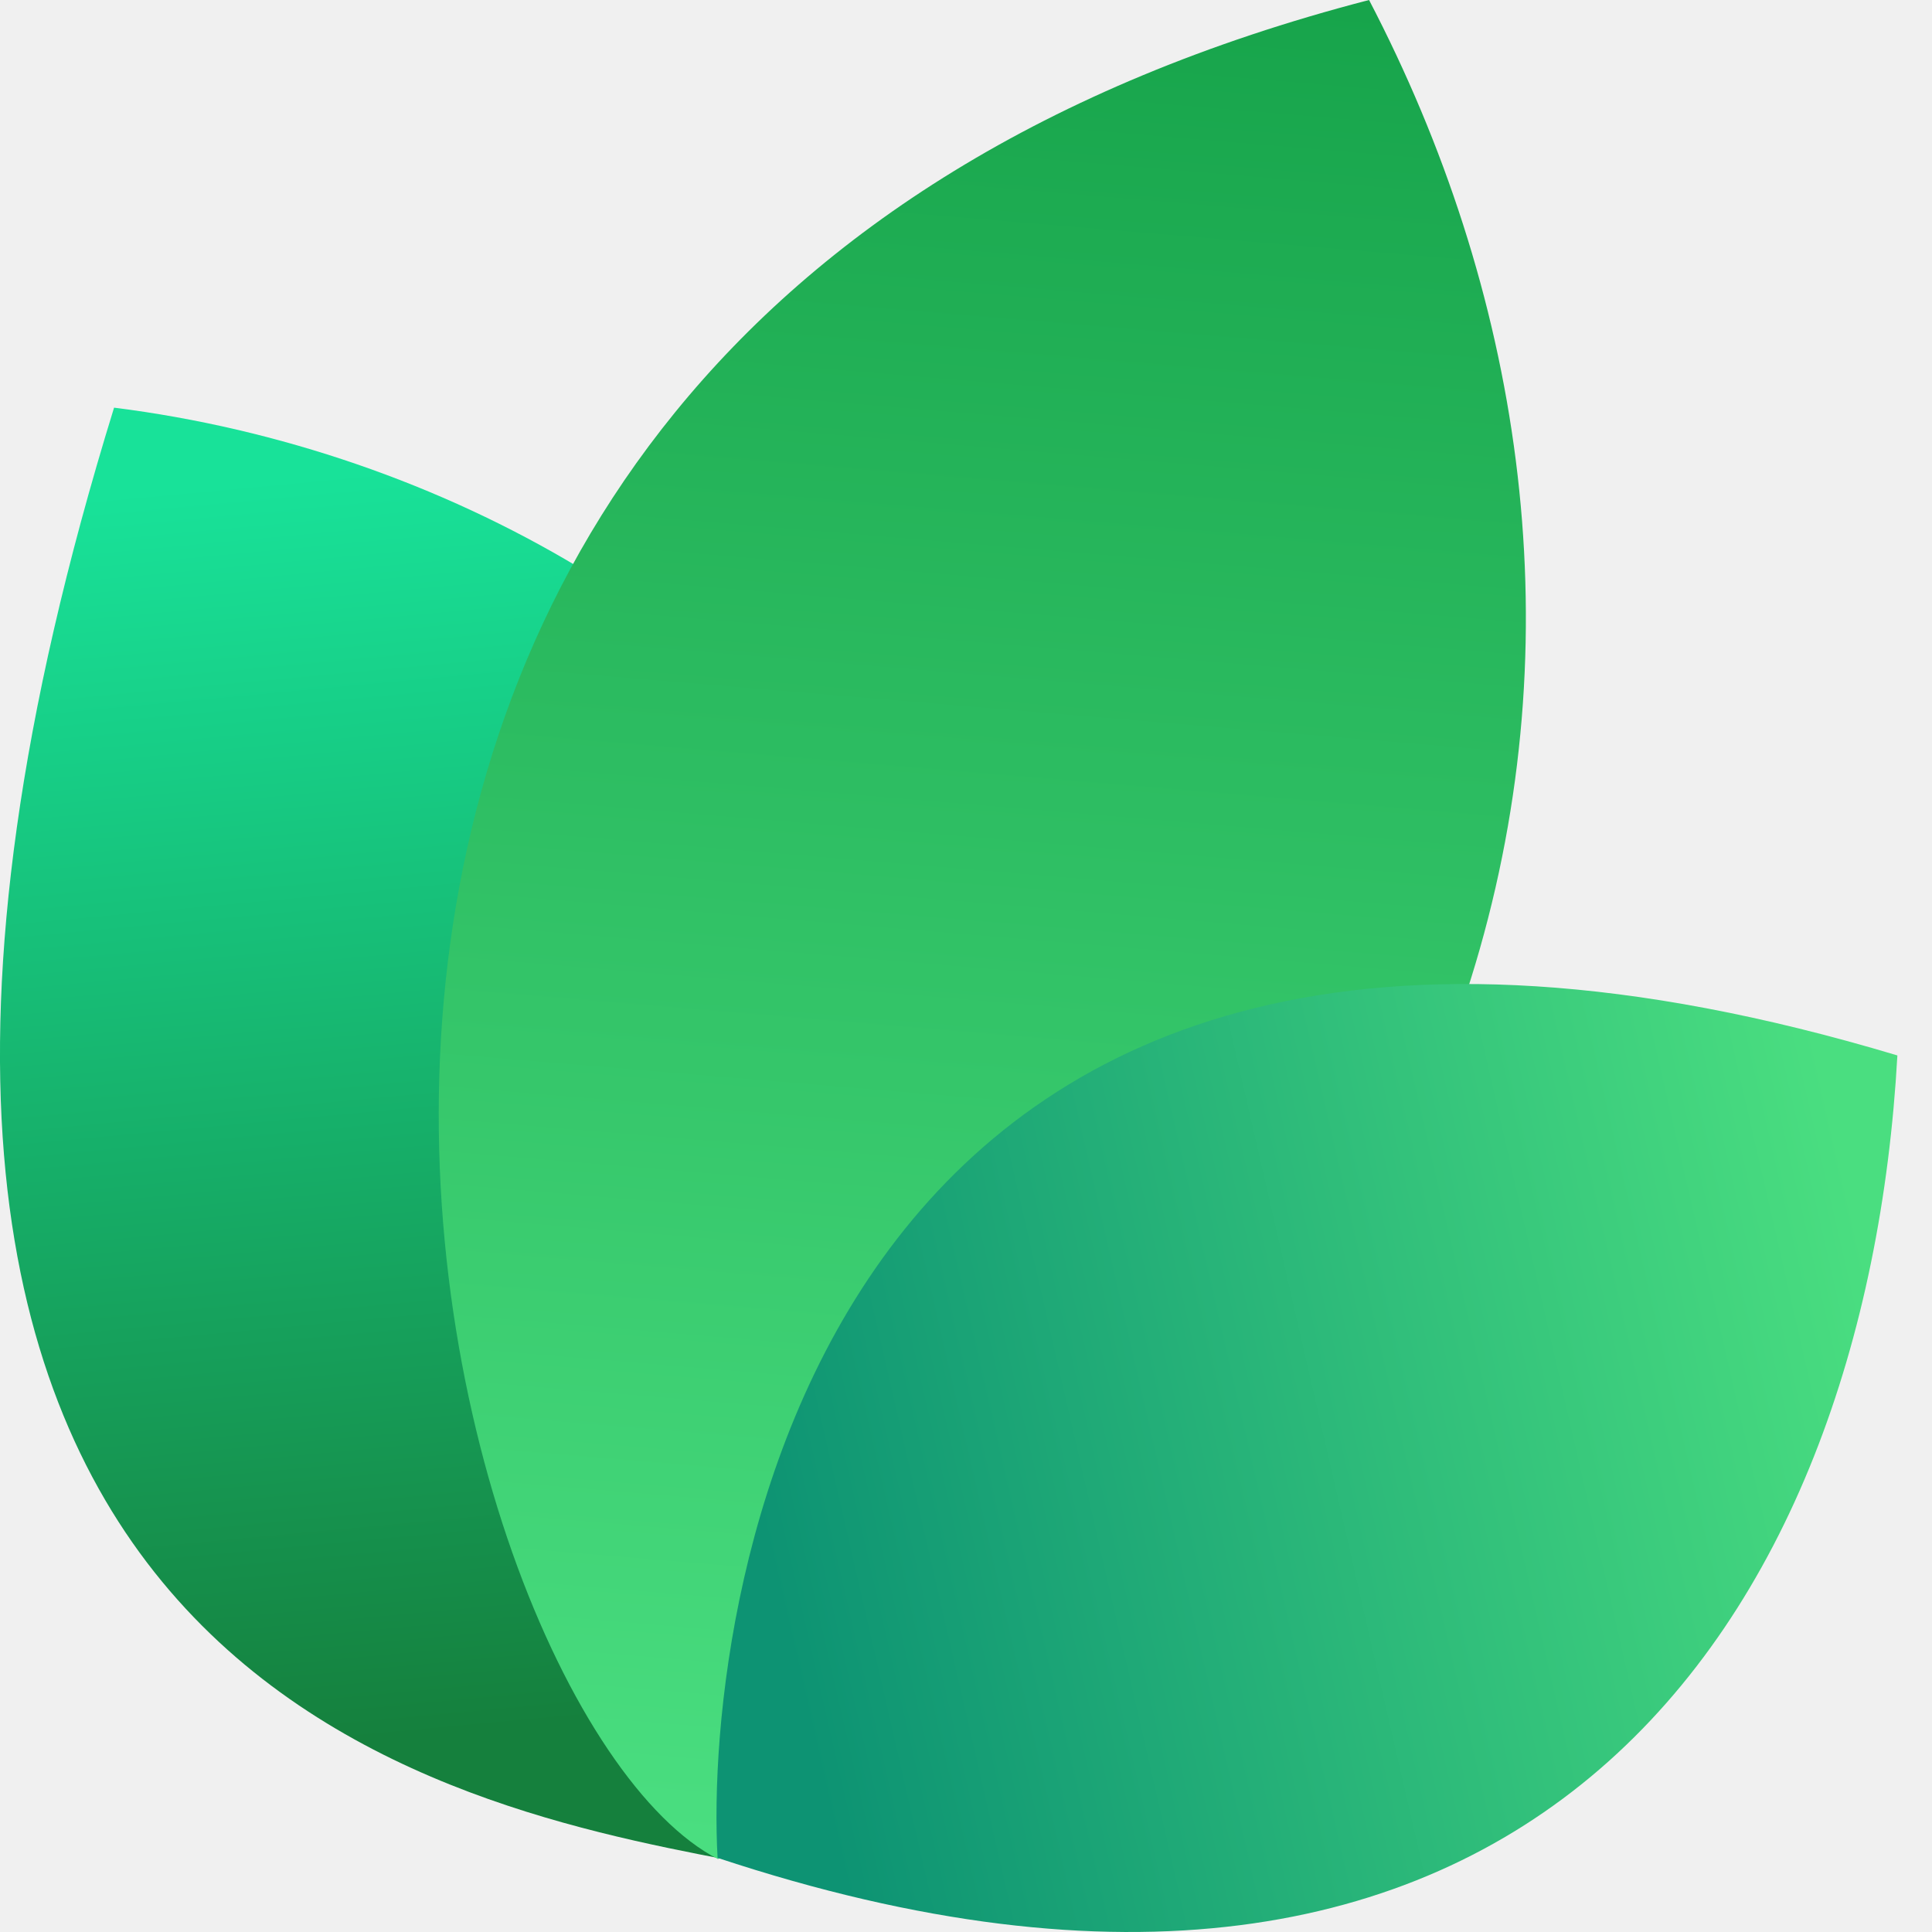
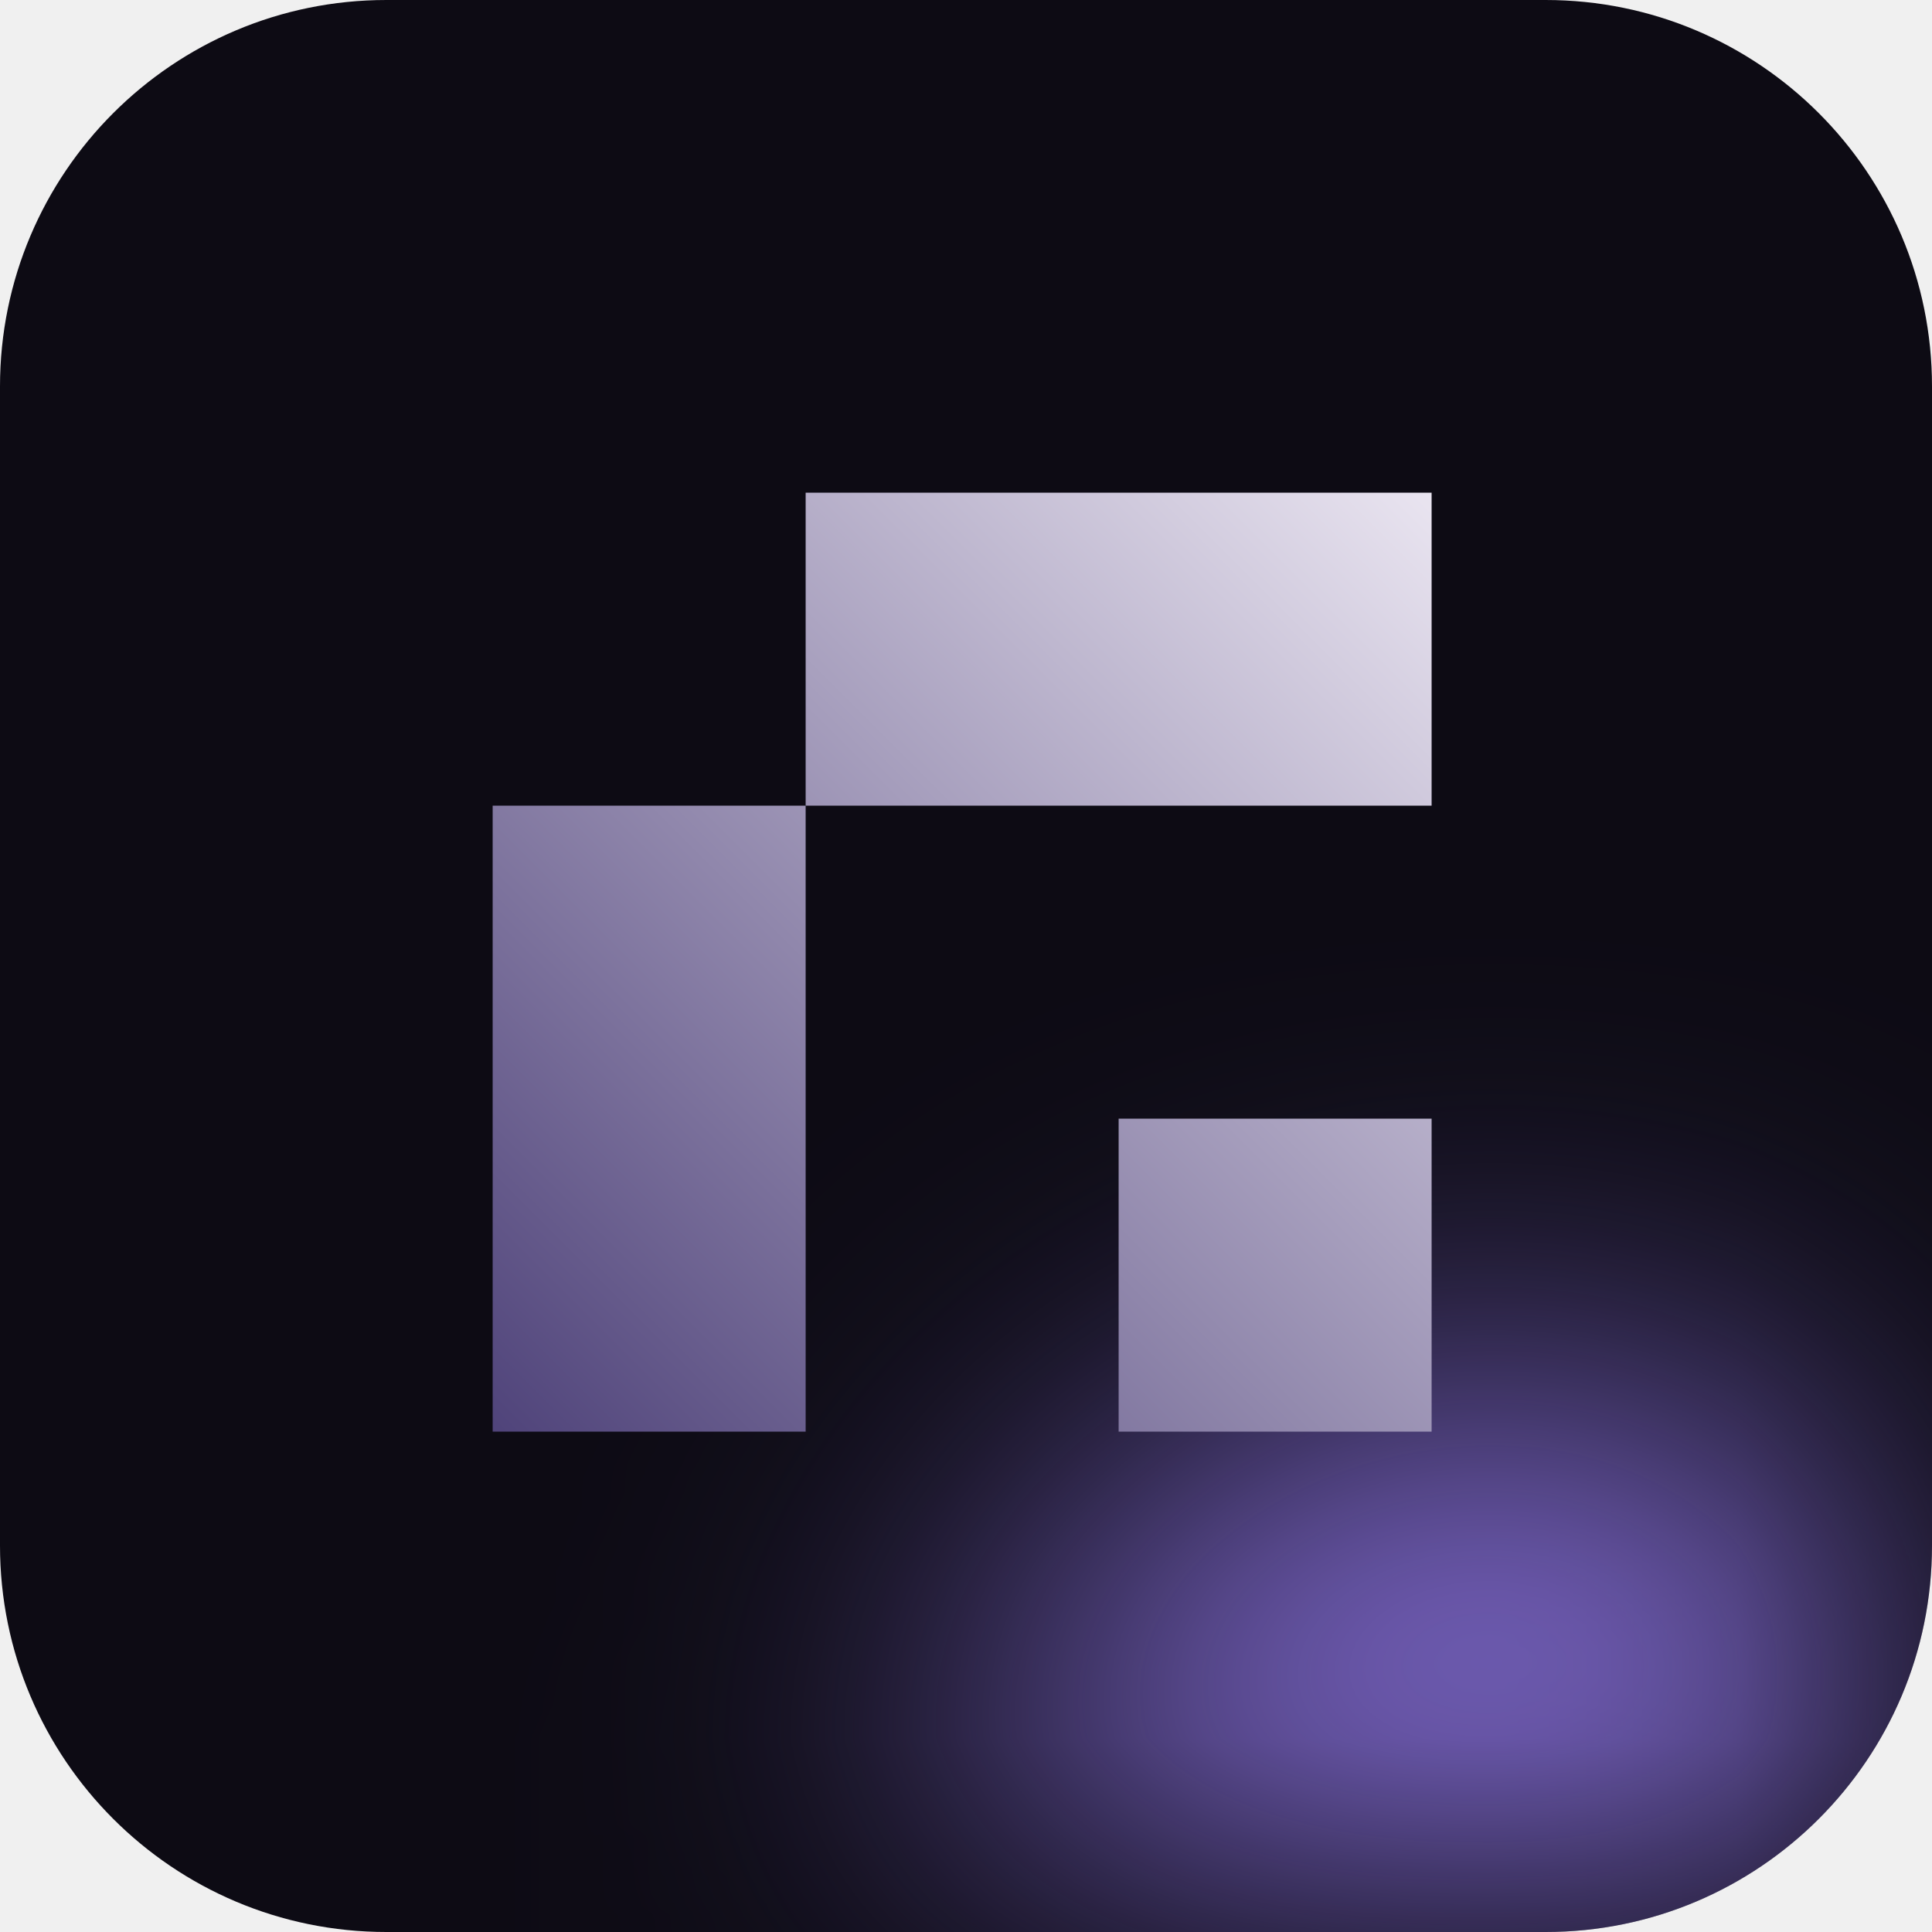
- <svg xmlns="http://www.w3.org/2000/svg" width="24" height="24" viewBox="0 0 24 24" fill="none">
-   <path d="M9.061 23.108C5.268 22.377 -3.391 20.627 1.417 5.064C9.634 6.099 16.973 14.064 9.061 23.108Z" fill="url(#paint0_linear_17557_2021)" />
-   <path d="M8.919 23.094C5.276 21.222 0.784 4.209 17.007 0C20.757 7.193 19.621 16.545 8.919 23.094Z" fill="url(#paint1_linear_17557_2021)" />
-   <path d="M8.914 23.079C8.735 19.882 10.159 9.085 23.57 13.111C23.181 20.123 18.984 26.418 8.914 23.079Z" fill="url(#paint2_linear_17557_2021)" />
+ <svg xmlns="http://www.w3.org/2000/svg" width="32" height="32" viewBox="0 0 32 32" fill="none">
+   <g clip-path="url(#clip0_156_2)">
+     <rect width="32" height="32" rx="6.4" fill="#0D0B14" />
+     <g filter="url(#filter0_f_156_2)">
+       <circle cx="24.75" cy="32.023" r="8.75" fill="#8A72DF" />
+     </g>
+     <path d="M13.344 13.344V8.16H23.712V13.344H18.528H13.344Z" fill="url(#paint0_linear_156_2)" />
+     <path d="M8.16 13.344H13.344V23.712H8.16V18.528V13.344Z" fill="url(#paint1_linear_156_2)" />
+     <path d="M18.528 18.528H23.712V23.712H18.528V18.528Z" fill="url(#paint2_linear_156_2)" />
+   </g>
  <defs>
-     <linearGradient id="paint0_linear_17557_2021" x1="3.776" y1="5.916" x2="5.232" y2="21.559" gradientUnits="userSpaceOnUse">
-       <stop stop-color="#18E299" />
-       <stop offset="1" stop-color="#15803D" />
+     <filter id="filter0_f_156_2" x="-9.6" y="-2.327" width="68.7" height="68.7" filterUnits="userSpaceOnUse" color-interpolation-filters="sRGB">
+       <feFlood flood-opacity="0" result="BackgroundImageFix" />
+       <feBlend mode="normal" in="SourceGraphic" in2="BackgroundImageFix" result="shape" />
+       <feGaussianBlur stdDeviation="12.8" result="effect1_foregroundBlur_156_2" />
+     </filter>
+     <linearGradient id="paint0_linear_156_2" x1="23.712" y1="8.218" x2="8.16" y2="23.77" gradientUnits="userSpaceOnUse">
+       <stop stop-color="#E9E4F0" />
+       <stop offset="1" stop-color="#4F437A" />
    </linearGradient>
-     <linearGradient id="paint1_linear_17557_2021" x1="12.171" y1="-0.718" x2="10.19" y2="22.983" gradientUnits="userSpaceOnUse">
-       <stop stop-color="#16A34A" />
-       <stop offset="1" stop-color="#4ADE80" />
+     <linearGradient id="paint1_linear_156_2" x1="23.712" y1="8.218" x2="8.16" y2="23.77" gradientUnits="userSpaceOnUse">
+       <stop stop-color="#E9E4F0" />
+       <stop offset="1" stop-color="#4F437A" />
    </linearGradient>
-     <linearGradient id="paint2_linear_17557_2021" x1="23.133" y1="15.353" x2="9.338" y2="18.52" gradientUnits="userSpaceOnUse">
-       <stop stop-color="#4ADE80" />
-       <stop offset="1" stop-color="#0D9373" />
+     <linearGradient id="paint2_linear_156_2" x1="23.712" y1="8.218" x2="8.16" y2="23.77" gradientUnits="userSpaceOnUse">
+       <stop stop-color="#E9E4F0" />
+       <stop offset="1" stop-color="#4F437A" />
    </linearGradient>
+     <clipPath id="clip0_156_2">
+       <rect width="32" height="32" rx="6.4" fill="white" />
+     </clipPath>
  </defs>
</svg>
